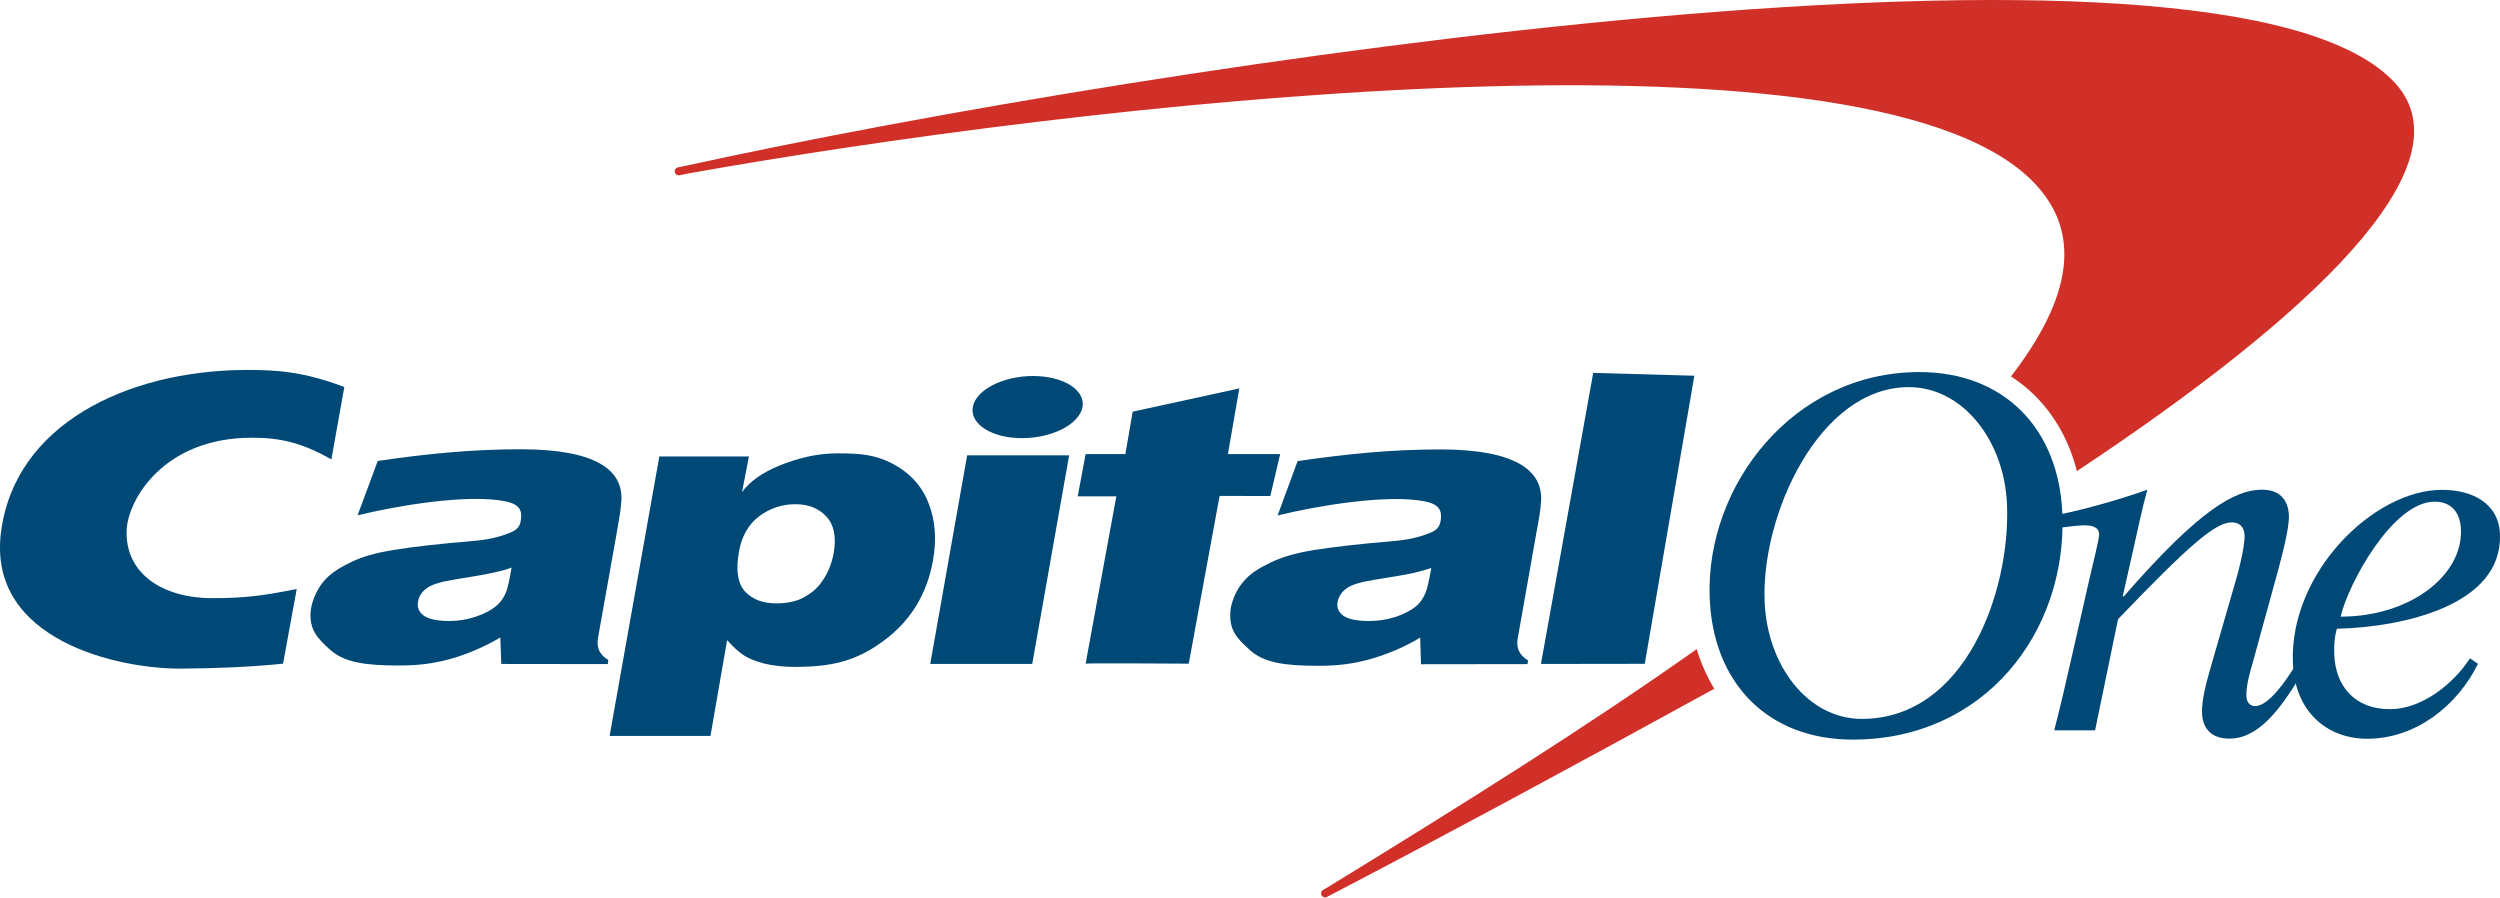
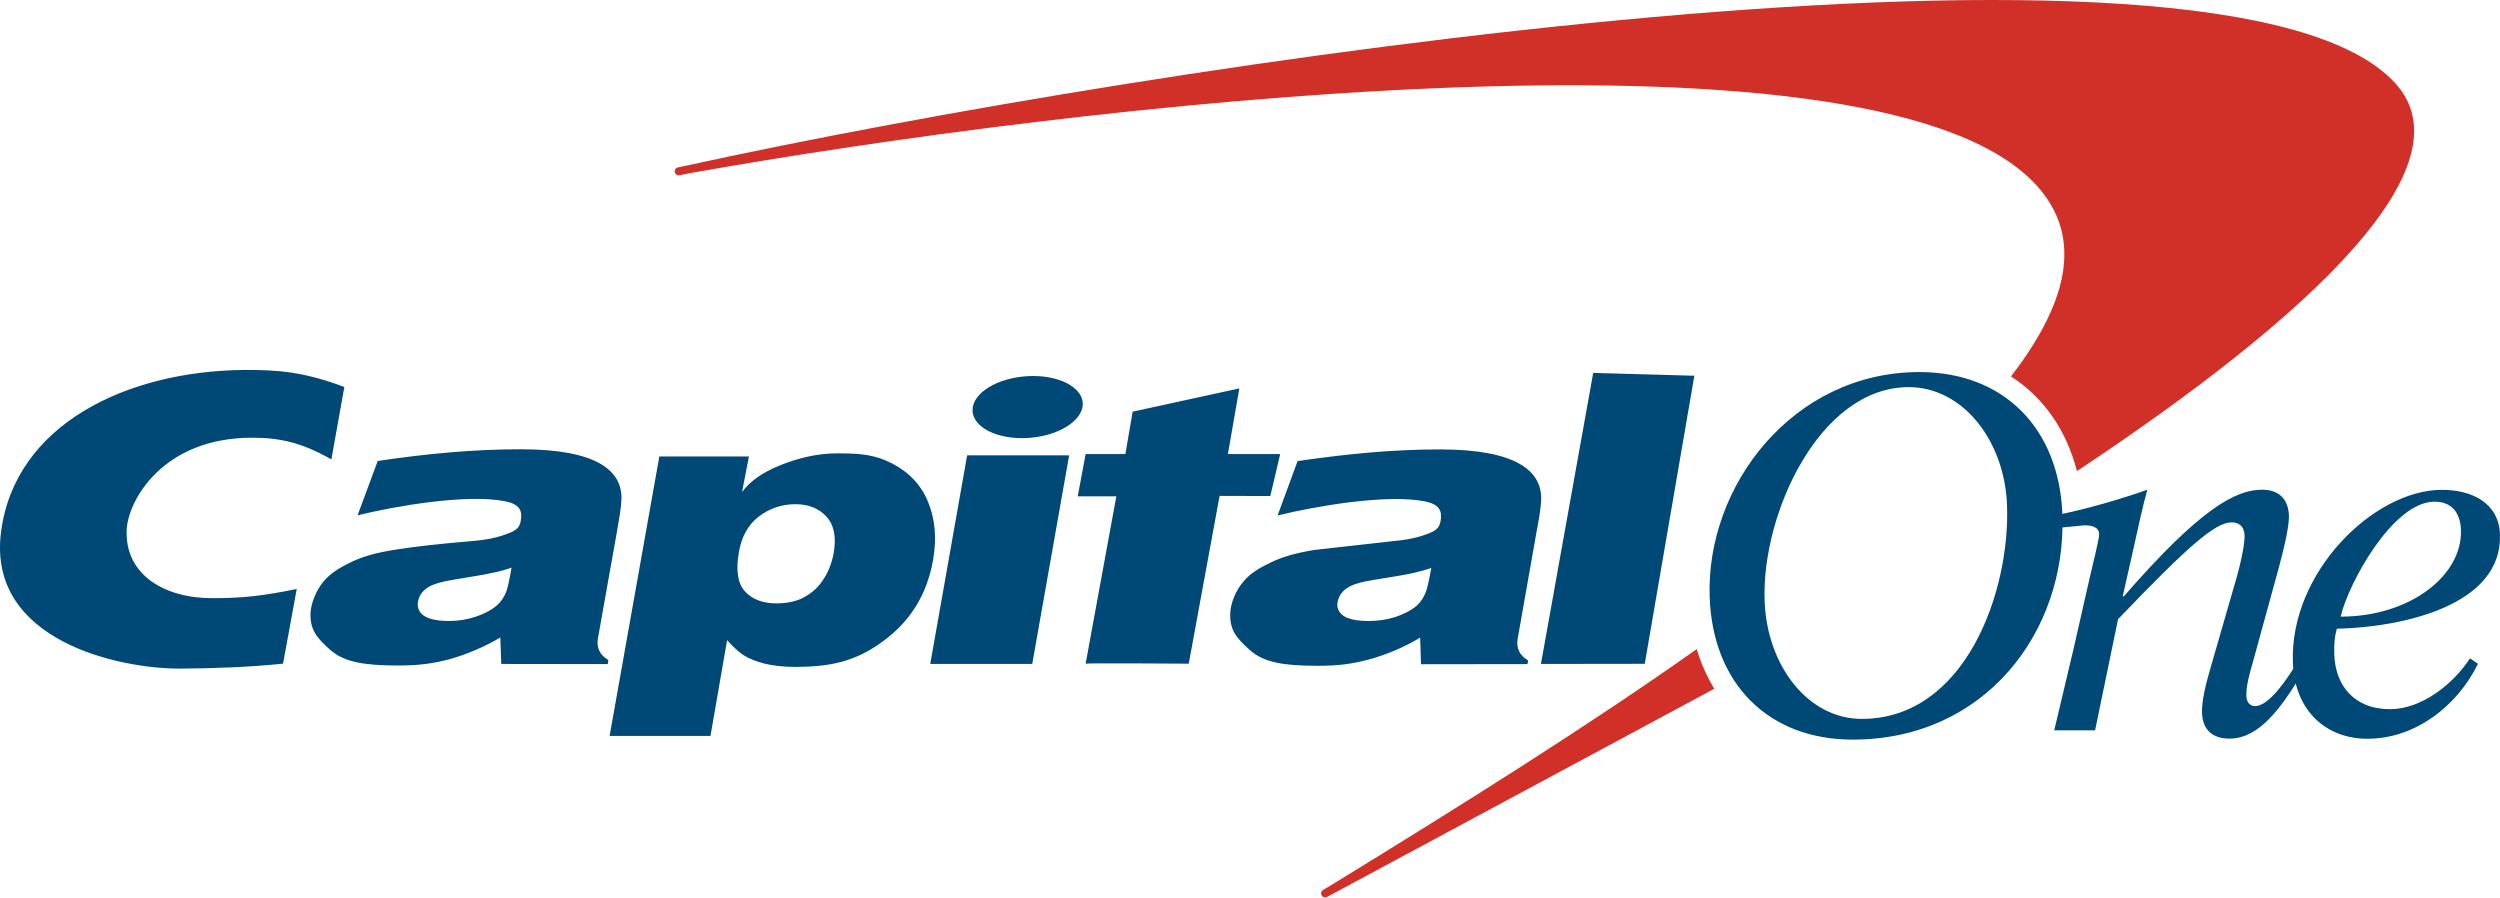
- <svg xmlns="http://www.w3.org/2000/svg" width="200" height="71.791" enable-background="new 0 0 183 80.99" version="1.1" viewBox="0 0 200 71.791" xml:space="preserve">
+ <svg xmlns="http://www.w3.org/2000/svg" width="200" height="71.791">
  <g transform="scale(1.127)">
-     <path d="m120.44 46.071c-0.01 0.01-0.02 0.01-0.02 0.02-7.56 5.35-16.51 10.97-26.14 16.87l-0.38 0.22c-0.13 0.09-0.16 0.27-0.07 0.4s0.27 0.16 0.4 0.07l0.32-0.17c8.17-4.26 17.55-9.32 26.99-14.51 0.05-0.03 0.1-0.06 0.15-0.08-0.52-0.86-0.95-1.8-1.25-2.82zm49.6-40.15c-11.91-13.14-88.56-1.32-121.15 5.8l-0.76 0.16c-0.16 0.03-0.26 0.18-0.23 0.33 0.03 0.16 0.18 0.26 0.33 0.23l0.75-0.15c27-4.81 83.16-11.47 95.24 0.51 3.69 3.66 2.81 8.36-1.47 13.92 2.3 1.48 3.94 3.81 4.68 6.72 16.7-11.08 27.91-21.67 22.61-27.52z" fill="#d03027" />
+     <path d="M120.44 46.071c-.01.01-.02.01-.02.02-7.56 5.35-16.51 10.97-26.14 16.87l-.38.22c-.13.09-.16.27-.07.4s.27.16.4.07l.32-.17 26.99-14.51c.05-.03.1-.06.15-.08-.52-.86-.95-1.8-1.25-2.82zm49.6-40.15c-11.91-13.14-88.56-1.32-121.15 5.8l-.76.16c-.16.03-.26.18-.23.33.03.16.18.26.33.23l.75-.15c27-4.81 83.16-11.47 95.24.51 3.69 3.66 2.81 8.36-1.47 13.92 2.3 1.48 3.94 3.81 4.68 6.72 16.7-11.08 27.91-21.67 22.61-27.52z" fill="#d03027" />
    <g fill="#004977">
-       <path d="m125.26 42.621c0.15 4.62 3.08 8.41 6.89 8.41 7.39 0 10.54-9.08 10.32-15.14-0.16-4.63-3.16-8.41-6.97-8.41-6.35-0.01-10.46 9.03-10.24 15.14zm-3.9-0.25c-0.27-7.89 5.91-15.96 14.89-15.96 6 0 9.93 4 10.15 10.13 0.29 8.32-5.49 15.96-14.88 15.96-6.02 0-9.95-3.99-10.16-10.13z" />
-       <path d="m36.313 40.291c-0.32 0.12-0.73 0.24-1.25 0.35-0.51 0.12-1.45 0.28-2.81 0.5-0.94 0.15-1.59 0.34-1.96 0.61-0.35 0.26-0.56 0.57-0.62 0.96-0.07 0.41 0.06 0.73 0.41 0.99 0.36 0.25 0.96 0.38 1.81 0.38 0.64 0 1.26-0.1 1.86-0.3 0.61-0.2 1.13-0.47 1.52-0.81 0.29-0.25 0.5-0.57 0.66-0.96 0.1-0.26 0.23-0.83 0.38-1.72zm7.8-4.85c-0.03 0.72-0.16 1.36-0.35 2.47l-1.32 7.41c-0.11 0.66 0.13 1.17 0.74 1.53l-0.04 0.29-7.56-0.01-0.07-1.88c-1.1 0.66-2.43 1.22-3.63 1.55-1.2 0.31-2.17 0.44-3.62 0.44-2.44 0-3.84-0.25-4.81-1.1-0.98-0.87-1.46-1.45-1.41-2.65 0.04-0.69 0.4-1.58 0.91-2.2 0.52-0.63 1.24-1.04 2.01-1.41 0.78-0.37 1.7-0.64 3.03-0.85 1.34-0.22 3.2-0.43 5.69-0.64 1.31-0.11 2.11-0.41 2.48-0.56 0.52-0.2 0.73-0.43 0.8-0.85 0.14-0.76-0.1-1.2-1.12-1.4-2.72-0.54-7.83 0.35-10.46 1l1.43-3.86c3.47-0.51 6.72-0.83 10.15-0.83 5.47 0 7.21 1.55 7.15 3.55z" />
-       <path d="m66.033 47.131 2.62-14.81h7.24l-2.62 14.81zm3.02-18.24c0.22-1.22 2.14-2.2 4.28-2.2 2.15 0 3.72 0.99 3.51 2.2-0.23 1.22-2.14 2.21-4.3 2.21-2.14 0-3.7-0.99-3.49-2.21z" />
-       <path d="m101.6 40.321c-0.33 0.11-0.75 0.23-1.26 0.35-0.51 0.12-1.45 0.27-2.81 0.49-0.93 0.15-1.59 0.34-1.95 0.61-0.35 0.25-0.55 0.57-0.63 0.95-0.08 0.41 0.07 0.74 0.41 0.99 0.37 0.25 0.97 0.37 1.82 0.37 0.63 0 1.25-0.09 1.86-0.28 0.62-0.21 1.13-0.47 1.53-0.81 0.28-0.25 0.49-0.58 0.64-0.96 0.1-0.25 0.23-0.82 0.39-1.71zm7.8-4.86c-0.03 0.73-0.16 1.37-0.36 2.47l-1.31 7.42c-0.11 0.65 0.13 1.17 0.74 1.53l-0.04 0.26-7.56 0.01-0.06-1.89c-1.1 0.67-2.44 1.23-3.63 1.55-1.2 0.32-2.17 0.45-3.64 0.45-2.44 0-3.83-0.24-4.8-1.1-0.99-0.88-1.46-1.45-1.41-2.65 0.03-0.7 0.39-1.59 0.91-2.2 0.52-0.64 1.24-1.04 2.02-1.41s1.7-0.64 3.02-0.86c1.34-0.21 3.21-0.43 5.7-0.64 1.3-0.11 2.1-0.4 2.47-0.55 0.53-0.2 0.73-0.43 0.81-0.86 0.13-0.75-0.1-1.19-1.11-1.4-2.74-0.54-7.83 0.35-10.46 1l1.42-3.86c3.48-0.51 6.72-0.83 10.15-0.83 5.45 0.01 7.19 1.57 7.14 3.56z" />
-       <path d="m21.063 41.811c-2.36 0.47-3.68 0.65-6.01 0.65-3.46 0-6.21-1.72-6.06-4.87 0.11-2.1 2.59-6.52 8.9-6.52 1.99 0 3.54 0.35 5.63 1.54l0.92-5.14c-2.84-1.07-4.72-1.23-7.16-1.21-8.28 0.09-16.22 3.85-17.21 11.5-1 7.77 8.49 9.72 12.7 9.7 2.43-0.01 4.96-0.11 7.32-0.35z" />
-       <path d="m79.883 32.241 0.52-3.02 7.57-1.65-0.81 4.66h3.71l-0.7 2.98-3.6-0.01-2.19 11.91s-7.29-0.05-7.32 0l2.18-11.88h-2.74l0.56-3h2.82z" />
-       <polygon transform="translate(.0033033 .00058907)" points="120.27 26.67 116.75 47.12 109.38 47.13 113.09 26.47" />
-       <path d="m56.453 35.791c-0.95 0-1.81 0.29-2.57 0.86-0.76 0.58-1.24 1.42-1.43 2.53-0.23 1.29-0.09 2.22 0.42 2.79 0.52 0.57 1.26 0.86 2.24 0.86 0.66 0 1.34-0.12 1.84-0.37 0.62-0.33 1.05-0.67 1.42-1.22 0.4-0.57 0.66-1.21 0.8-1.95 0.21-1.17 0.03-2.04-0.51-2.62-0.53-0.58-1.26-0.88-2.21-0.88zm-13.18 16.45 3.53-19.84h6.36l-0.49 2.53c0.55-0.76 1.43-1.38 2.65-1.88 1.23-0.5 2.61-0.87 4.11-0.87 1.66 0 2.68 0.09 3.92 0.73 1.23 0.65 2.1 1.59 2.56 2.81 0.48 1.2 0.58 2.56 0.32 4.03-0.43 2.45-1.62 4.37-3.58 5.79-1.94 1.42-3.69 1.79-6.18 1.8-0.88 0-1.62-0.09-2.23-0.24-0.6-0.16-1.08-0.35-1.44-0.58-0.35-0.23-0.72-0.56-1.19-1.08l-1.18 6.8z" />
-       <path d="m174.69 37.611c-0.04-1.19-0.64-2-1.87-2-2.97 0-6.13 5.82-6.67 8.16 4.87 0.01 8.66-2.89 8.54-6.16zm0.64 9.12 0.57 0.39c-1.45 2.95-4.4 5.32-7.86 5.32-2.83 0-5.16-1.89-5.28-5.43-0.23-6.35 5.72-12.24 10.59-12.24 2.09 0 4.03 0.91 4.11 3.16 0.18 5.05-6.91 6.59-11.58 6.7-0.15 0.53-0.21 1.06-0.18 1.86 0.08 2.09 1.34 3.85 3.96 3.85 2.26 0 4.52-1.82 5.67-3.61z" />
-       <path d="m146.29 37.451c0.5-0.07 1.31-0.16 1.66-0.16 0.53 0 1.03 0.1 1.06 0.63 0.01 0.31-0.55 2.56-0.67 3.08l-1.13 4.98c-0.46 2.04-0.95 4.17-1.39 5.86h2.9l1.63-7.89c4.97-5.18 6.89-6.87 8.06-6.87 0.53 0 0.89 0.28 0.92 0.91 0.03 0.91-0.54 2.98-0.73 3.58l-1.66 5.75c-0.38 1.29-0.66 2.46-0.63 3.29 0.05 1.26 0.81 1.82 1.95 1.82 2.12 0 3.66-2.21 5-4.38l-0.39-0.71c-0.54 0.87-1.8 2.78-2.79 2.78-0.31 0-0.61-0.21-0.62-0.73-0.03-0.67 0.25-1.68 0.45-2.35l1.85-6.74c0.5-1.86 0.73-3.05 0.72-3.69-0.05-1.26-0.78-1.85-1.91-1.85-1.91 0-4.44 1.4-9.81 7.57h-0.08l0.68-3.01c0.37-1.65 0.73-3.37 1.07-4.56-1.86 0.67-4.52 1.42-6.16 1.74z" />
+       <path d="M125.26 42.621c.15 4.62 3.08 8.41 6.89 8.41 7.39 0 10.54-9.08 10.32-15.14-.16-4.63-3.16-8.41-6.97-8.41-6.35-.01-10.46 9.03-10.24 15.14zm-3.9-.25c-.27-7.89 5.91-15.96 14.89-15.96 6 0 9.93 4 10.15 10.13.29 8.32-5.49 15.96-14.88 15.96-6.02 0-9.95-3.99-10.16-10.13zm-85.047-2.08c-.32.12-.73.24-1.25.35-.51.12-1.45.28-2.81.5-.94.15-1.59.34-1.96.61-.35.26-.56.57-.62.96a.94.94 0 0 0 .41.99c.36.25.96.38 1.81.38.64 0 1.26-.1 1.86-.3.61-.2 1.13-.47 1.52-.81.29-.25.5-.57.66-.96.1-.26.23-.83.38-1.72zm7.8-4.85c-.03.72-.16 1.36-.35 2.47l-1.32 7.41c-.11.66.13 1.17.74 1.53l-.04.29-7.56-.01-.07-1.88c-1.1.66-2.43 1.22-3.63 1.55-1.2.31-2.17.44-3.62.44-2.44 0-3.84-.25-4.81-1.1-.98-.87-1.46-1.45-1.41-2.65.04-.69.4-1.58.91-2.2.52-.63 1.24-1.04 2.01-1.41.78-.37 1.7-.64 3.03-.85 1.34-.22 3.2-.43 5.69-.64 1.31-.11 2.11-.41 2.48-.56.52-.2.73-.43.8-.85.14-.76-.1-1.2-1.12-1.4-2.72-.54-7.83.35-10.46 1l1.43-3.86c3.47-.51 6.72-.83 10.15-.83 5.47 0 7.21 1.55 7.15 3.55zm21.92 11.69l2.62-14.81h7.24l-2.62 14.81zm3.02-18.24c.22-1.22 2.14-2.2 4.28-2.2 2.15 0 3.72.99 3.51 2.2-.23 1.22-2.14 2.21-4.3 2.21-2.14 0-3.7-.99-3.49-2.21zm32.547 11.43c-.33.11-.75.23-1.26.35s-1.45.27-2.81.49c-.93.15-1.59.34-1.95.61-.35.25-.55.57-.63.95-.08.41.07.74.41.99.37.25.97.37 1.82.37.63 0 1.25-.09 1.86-.28.62-.21 1.13-.47 1.53-.81.28-.25.49-.58.64-.96.1-.25.23-.82.39-1.71zm7.8-4.86c-.03.73-.16 1.37-.36 2.47l-1.31 7.42c-.11.65.13 1.17.74 1.53l-.04.26-7.56.01-.06-1.89c-1.1.67-2.44 1.23-3.63 1.55-1.2.32-2.17.45-3.64.45-2.44 0-3.83-.24-4.8-1.1-.99-.88-1.46-1.45-1.41-2.65.03-.7.39-1.59.91-2.2.52-.64 1.24-1.04 2.02-1.41s1.7-.64 3.02-.86l5.7-.64c1.3-.11 2.1-.4 2.47-.55.53-.2.73-.43.81-.86.13-.75-.1-1.19-1.11-1.4-2.74-.54-7.83.35-10.46 1l1.42-3.86c3.48-.51 6.72-.83 10.15-.83 5.45.01 7.19 1.57 7.14 3.56zm-88.337 6.35c-2.36.47-3.68.65-6.01.65-3.46 0-6.21-1.72-6.06-4.87.11-2.1 2.59-6.52 8.9-6.52 1.99 0 3.54.35 5.63 1.54l.92-5.14c-2.84-1.07-4.72-1.23-7.16-1.21-8.28.09-16.22 3.85-17.21 11.5-1 7.77 8.49 9.72 12.7 9.7 2.43-.01 4.96-.11 7.32-.35zm58.82-9.57l.52-3.02 7.57-1.65-.81 4.66h3.71l-.7 2.98-3.6-.01-2.19 11.91s-7.29-.05-7.32 0l2.18-11.88h-2.74l.56-3h2.82zm40.39-5.57l-3.52 20.45-7.37.01 3.71-20.66zm-63.82 9.12c-.95 0-1.81.29-2.57.86-.76.58-1.24 1.42-1.43 2.53-.23 1.29-.09 2.22.42 2.79.52.57 1.26.86 2.24.86.66 0 1.34-.12 1.84-.37.62-.33 1.05-.67 1.42-1.22.4-.57.66-1.21.8-1.95.21-1.17.03-2.04-.51-2.62-.53-.58-1.26-.88-2.21-.88zm-13.18 16.45l3.53-19.84h6.36l-.49 2.53c.55-.76 1.43-1.38 2.65-1.88 1.23-.5 2.61-.87 4.11-.87 1.66 0 2.68.09 3.92.73 1.23.65 2.1 1.59 2.56 2.81.48 1.2.58 2.56.32 4.03-.43 2.45-1.62 4.37-3.58 5.79-1.94 1.42-3.69 1.79-6.18 1.8-.88 0-1.62-.09-2.23-.24-.6-.16-1.08-.35-1.44-.58-.35-.23-.72-.56-1.19-1.08l-1.18 6.8zm131.417-14.63c-.04-1.19-.64-2-1.87-2-2.97 0-6.13 5.82-6.67 8.16 4.87.01 8.66-2.89 8.54-6.16zm.64 9.12l.57.39c-1.45 2.95-4.4 5.32-7.86 5.32-2.83 0-5.16-1.89-5.28-5.43-.23-6.35 5.72-12.24 10.59-12.24 2.09 0 4.03.91 4.11 3.16.18 5.05-6.91 6.59-11.58 6.7-.15.53-.21 1.06-.18 1.86.08 2.09 1.34 3.85 3.96 3.85 2.26 0 4.52-1.82 5.67-3.61z" />
+       <path d="M146.29 37.451l1.66-.16c.53 0 1.03.1 1.06.63.01.31-.55 2.56-.67 3.08l-1.13 4.98-1.39 5.86h2.9l1.63-7.89c4.97-5.18 6.89-6.87 8.06-6.87.53 0 .89.28.92.91.03.91-.54 2.98-.73 3.58l-1.66 5.75c-.38 1.29-.66 2.46-.63 3.29.05 1.26.81 1.82 1.95 1.82 2.12 0 3.66-2.21 5-4.38l-.39-.71c-.54.87-1.8 2.78-2.79 2.78-.31 0-.61-.21-.62-.73-.03-.67.25-1.68.45-2.35l1.85-6.74c.5-1.86.73-3.05.72-3.69-.05-1.26-.78-1.85-1.91-1.85-1.91 0-4.44 1.4-9.81 7.57h-.08l.68-3.01c.37-1.65.73-3.37 1.07-4.56-1.86.67-4.52 1.42-6.16 1.74z" />
    </g>
  </g>
</svg>
